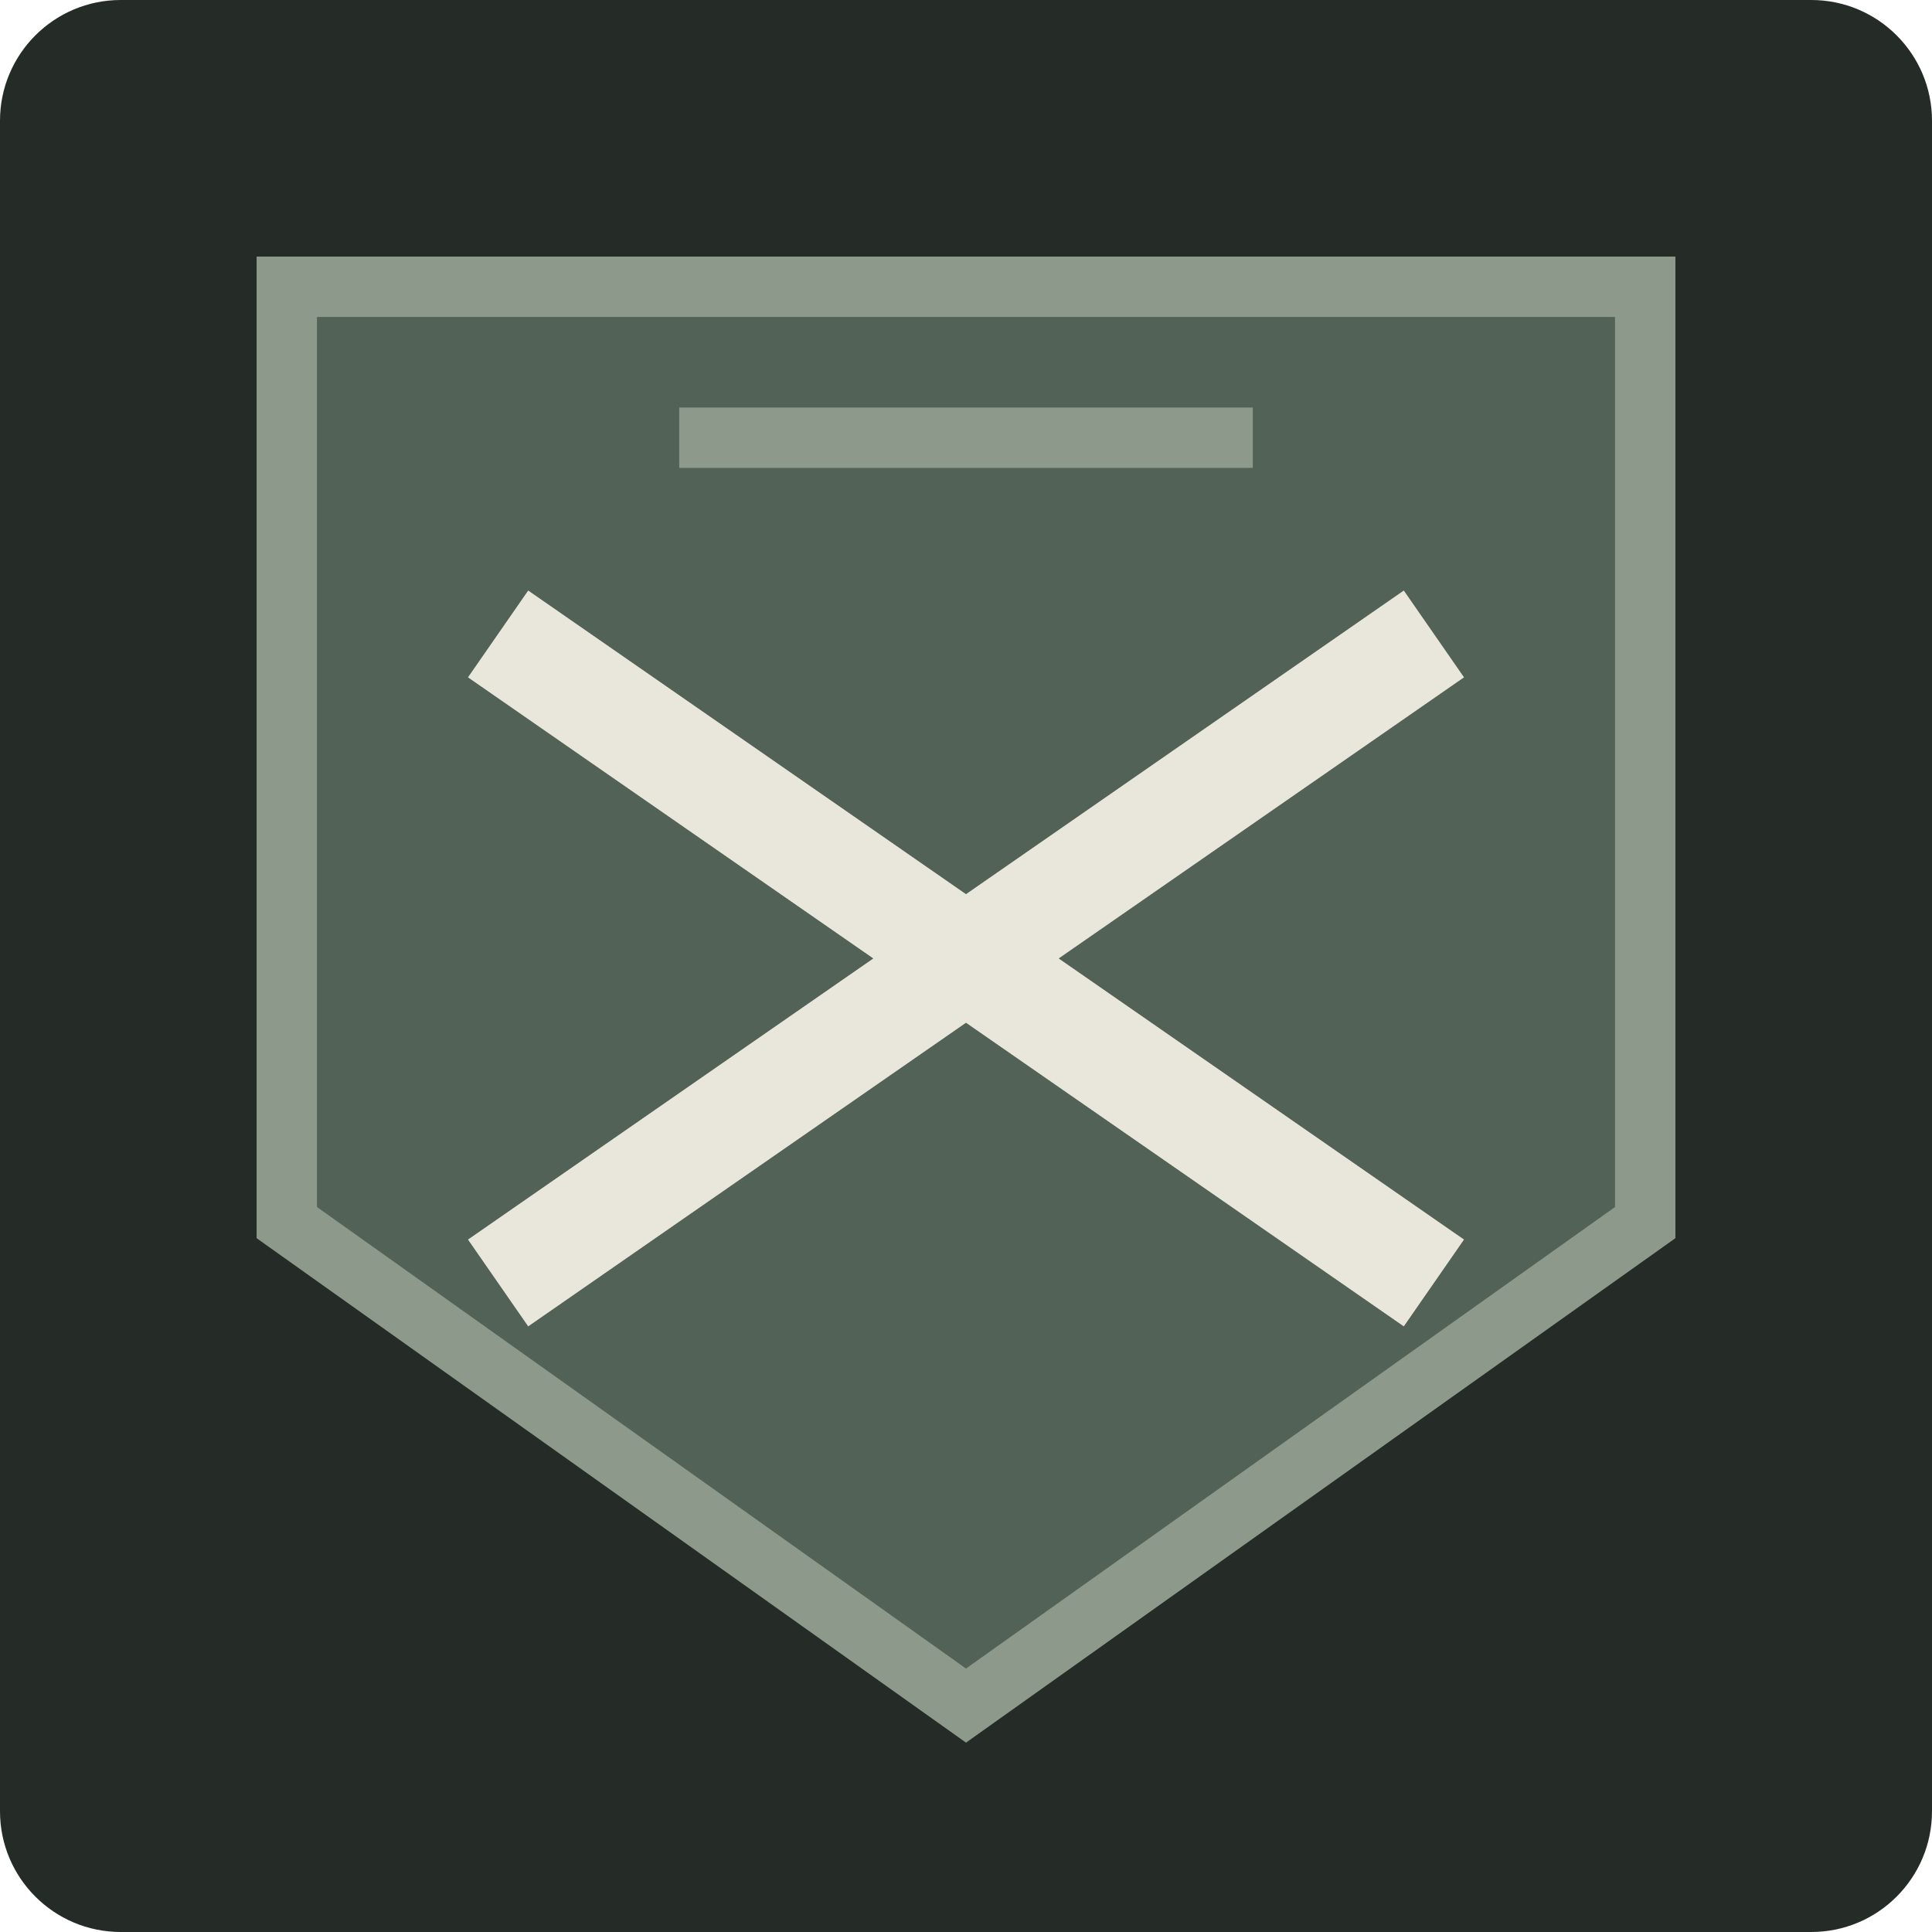
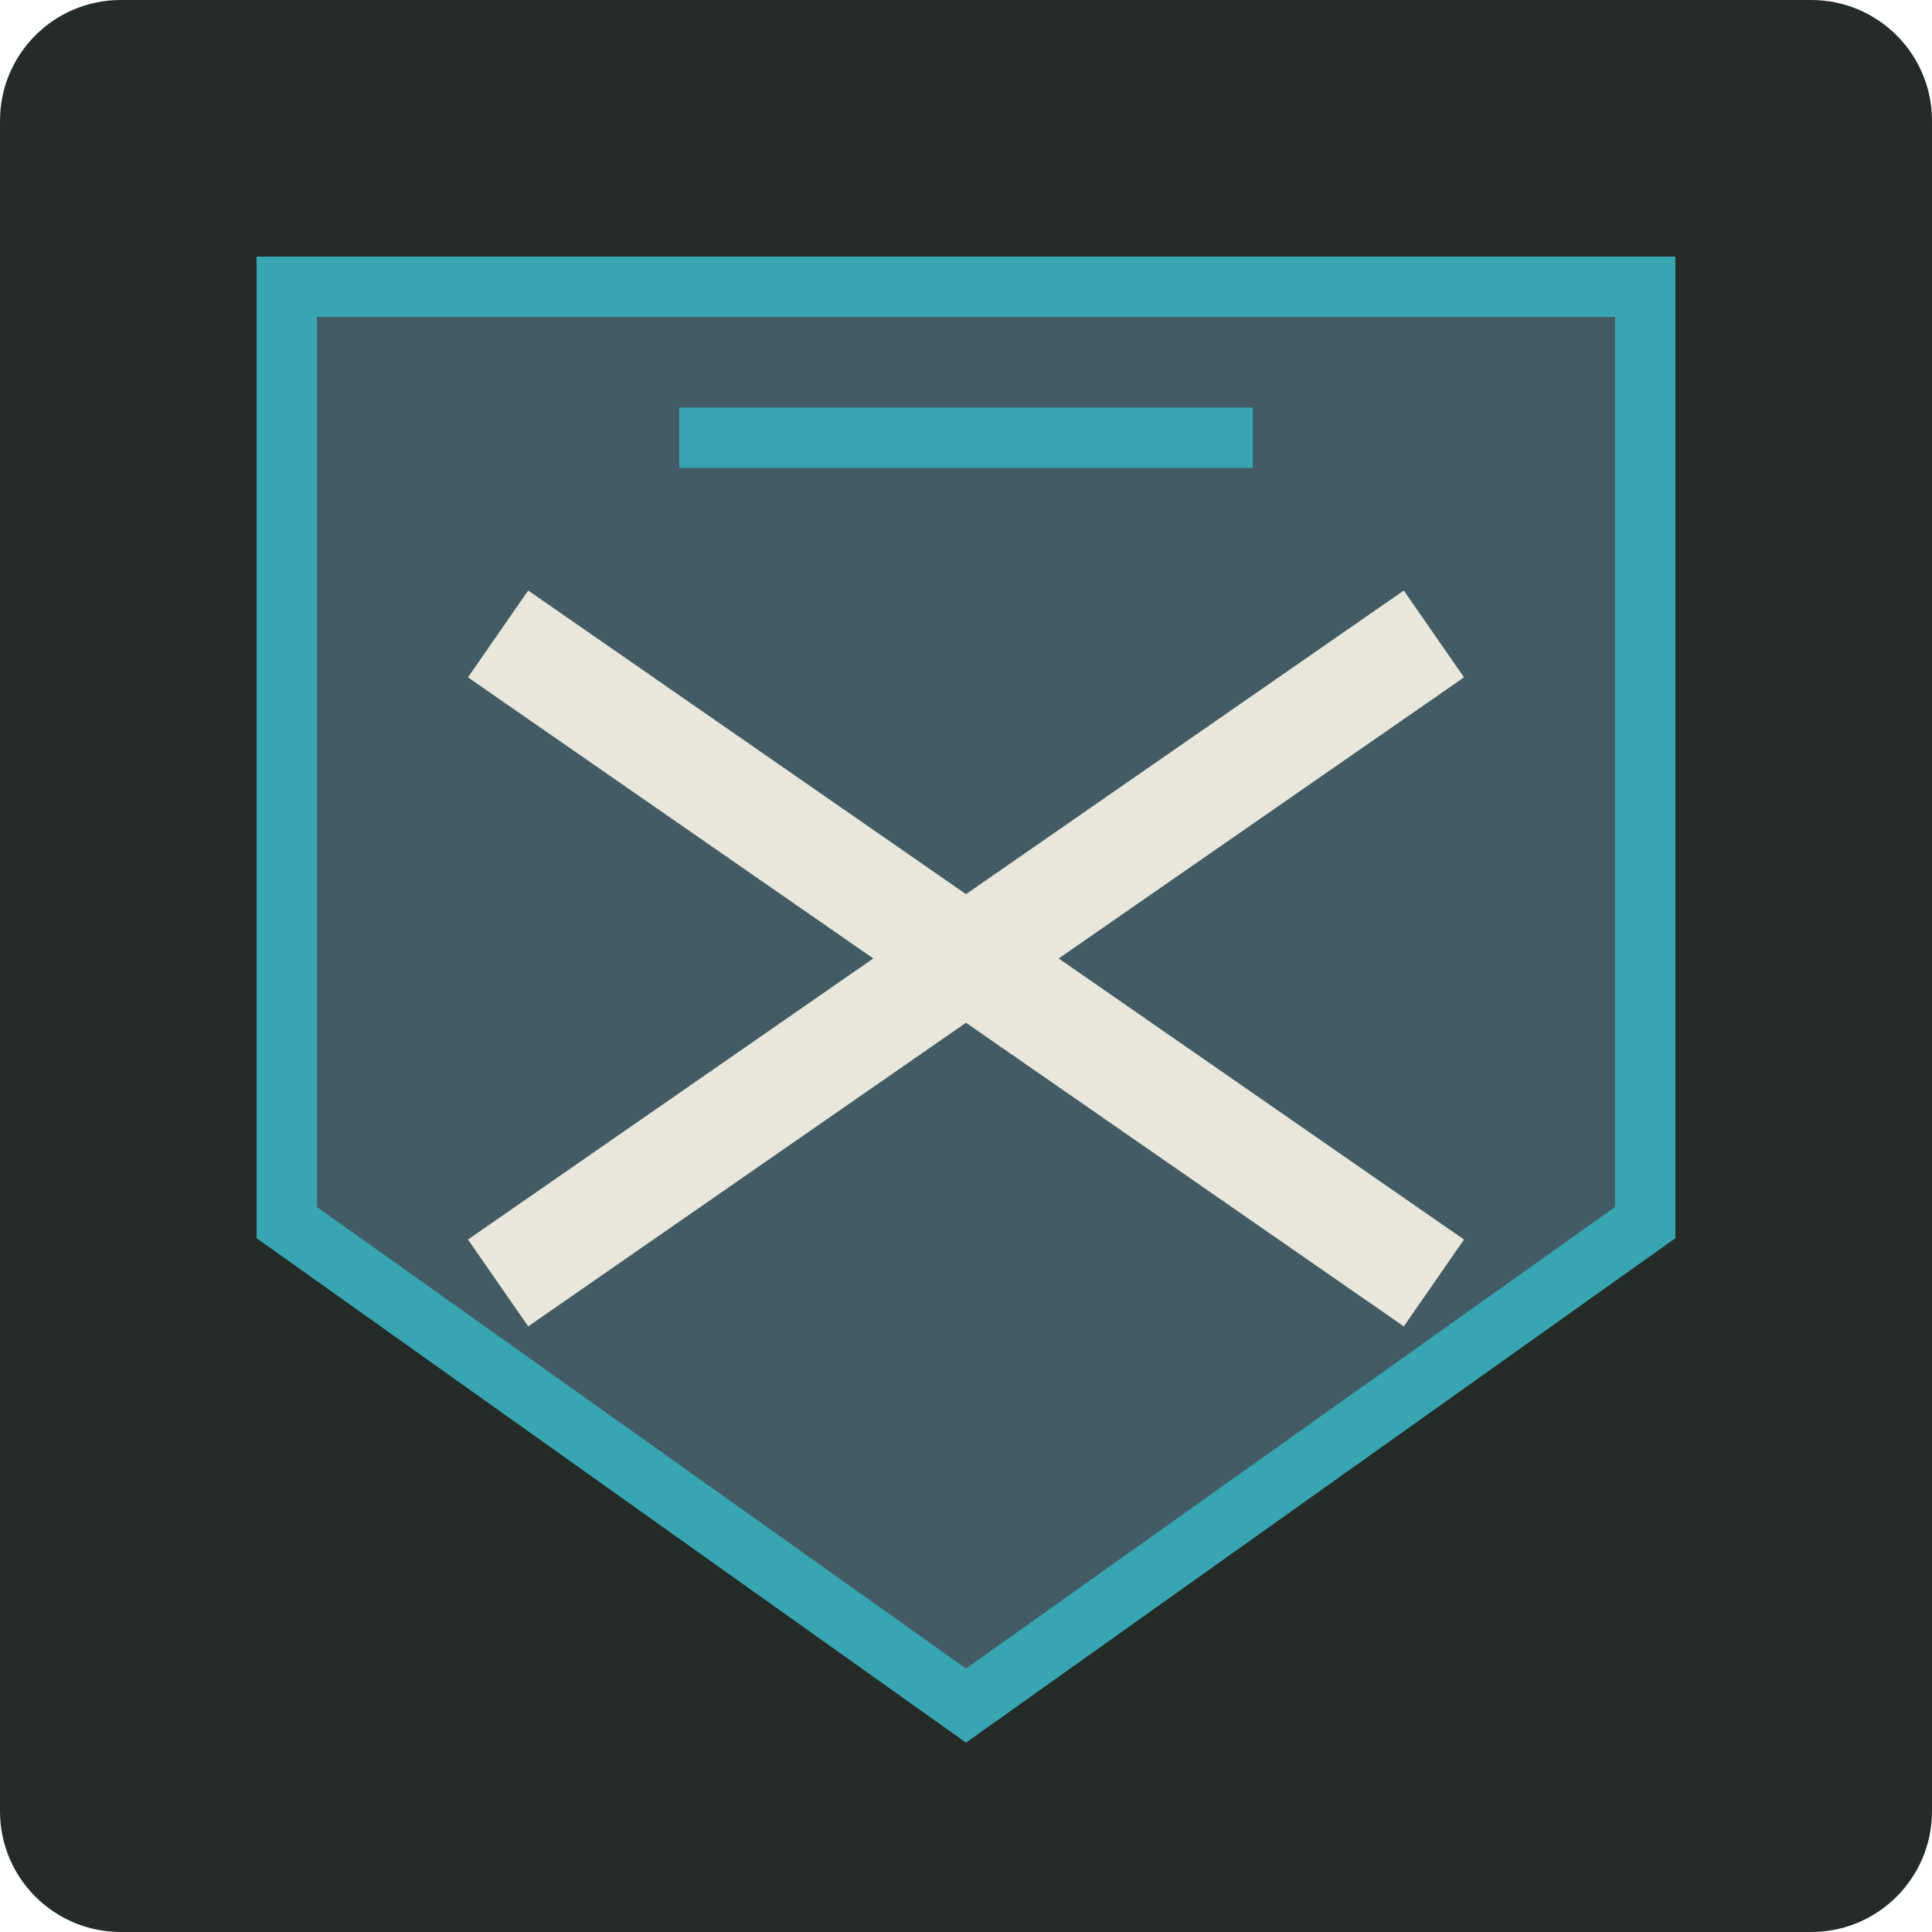
<svg xmlns="http://www.w3.org/2000/svg" width="128" height="128" viewBox="0 0 128 128">
  <rect width="128" height="128" rx="8" fill="#252b27" />
-   <path d="M19 19h90v62l-45 32-45-32z" fill="#526257" stroke="#8d998a" stroke-width="4" />
+   <path d="M19 19h90v62l-45 32-45-32z" fill="#435b65" stroke="#37a6b2" stroke-width="4" />
  <path d="M33 42l62 43M95 42L33 85" stroke="#e9e7db" stroke-width="7" />
-   <path d="M45 29h38" stroke="#8d998a" stroke-width="4" />
+   <path d="M45 29h38" stroke="#37a6b2" stroke-width="4" />
</svg>
